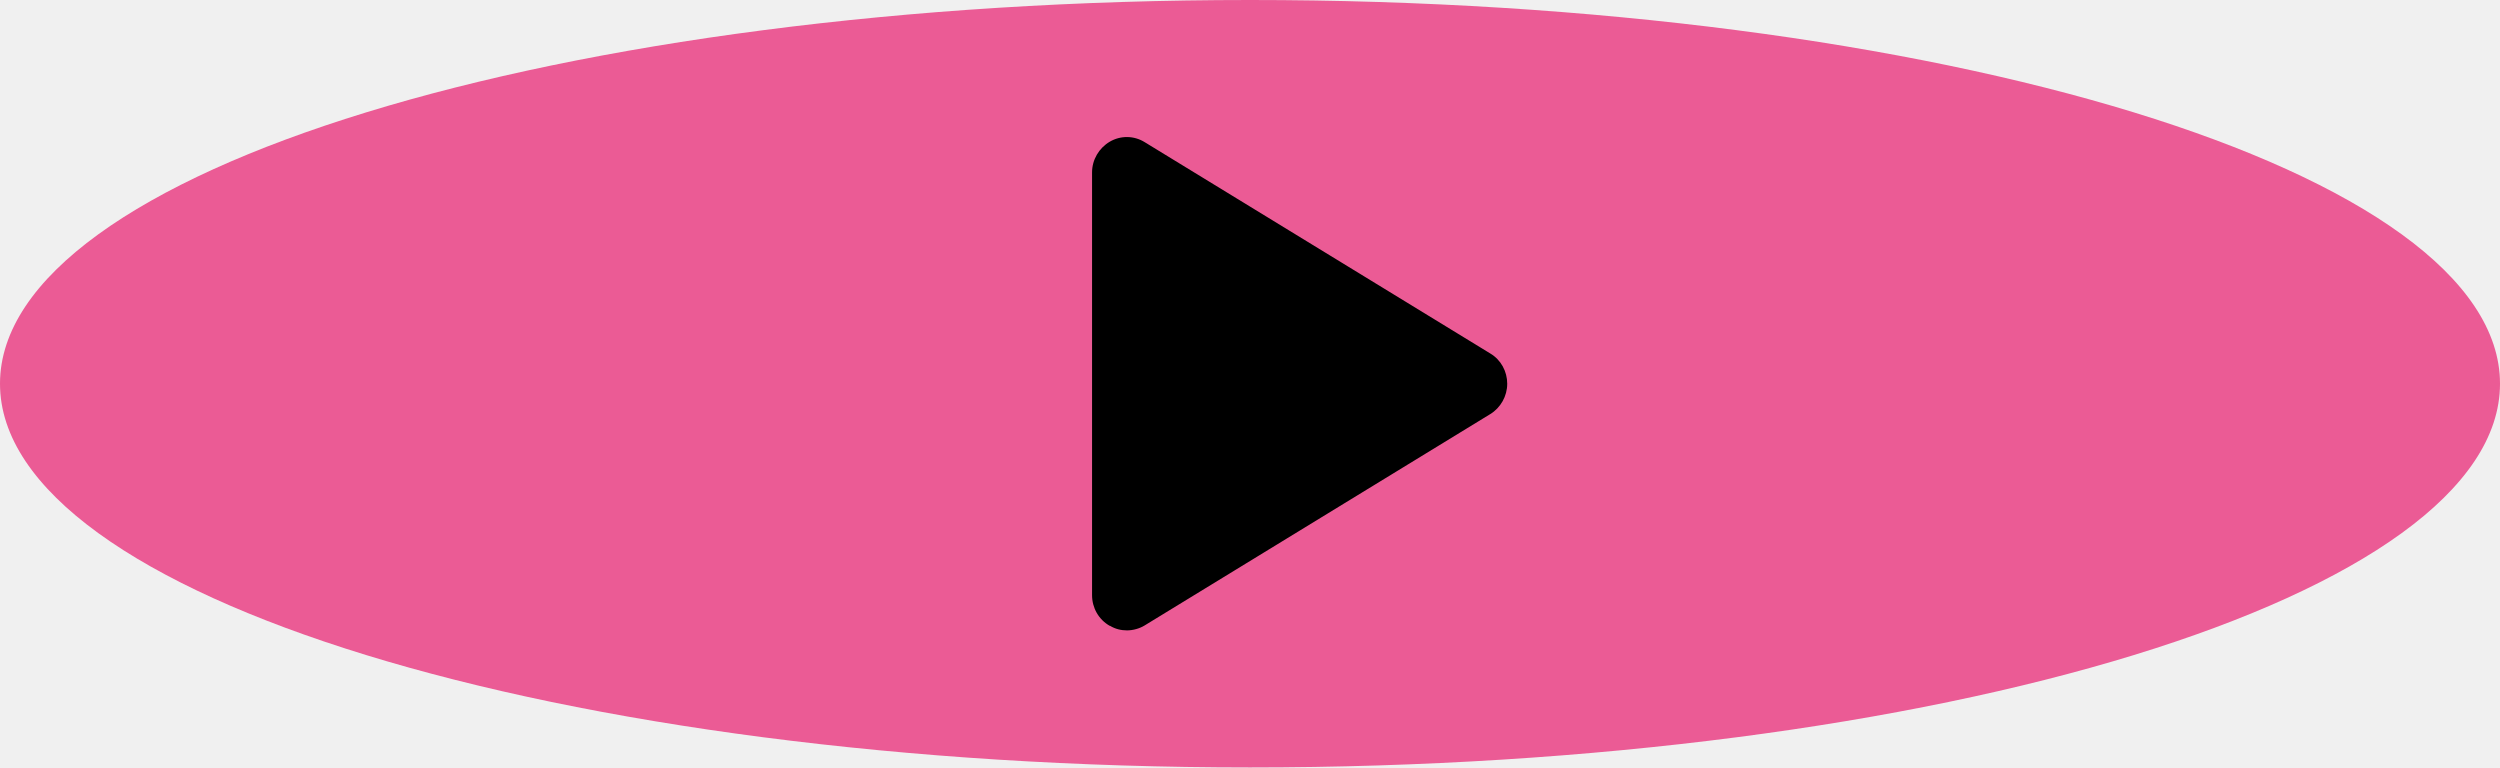
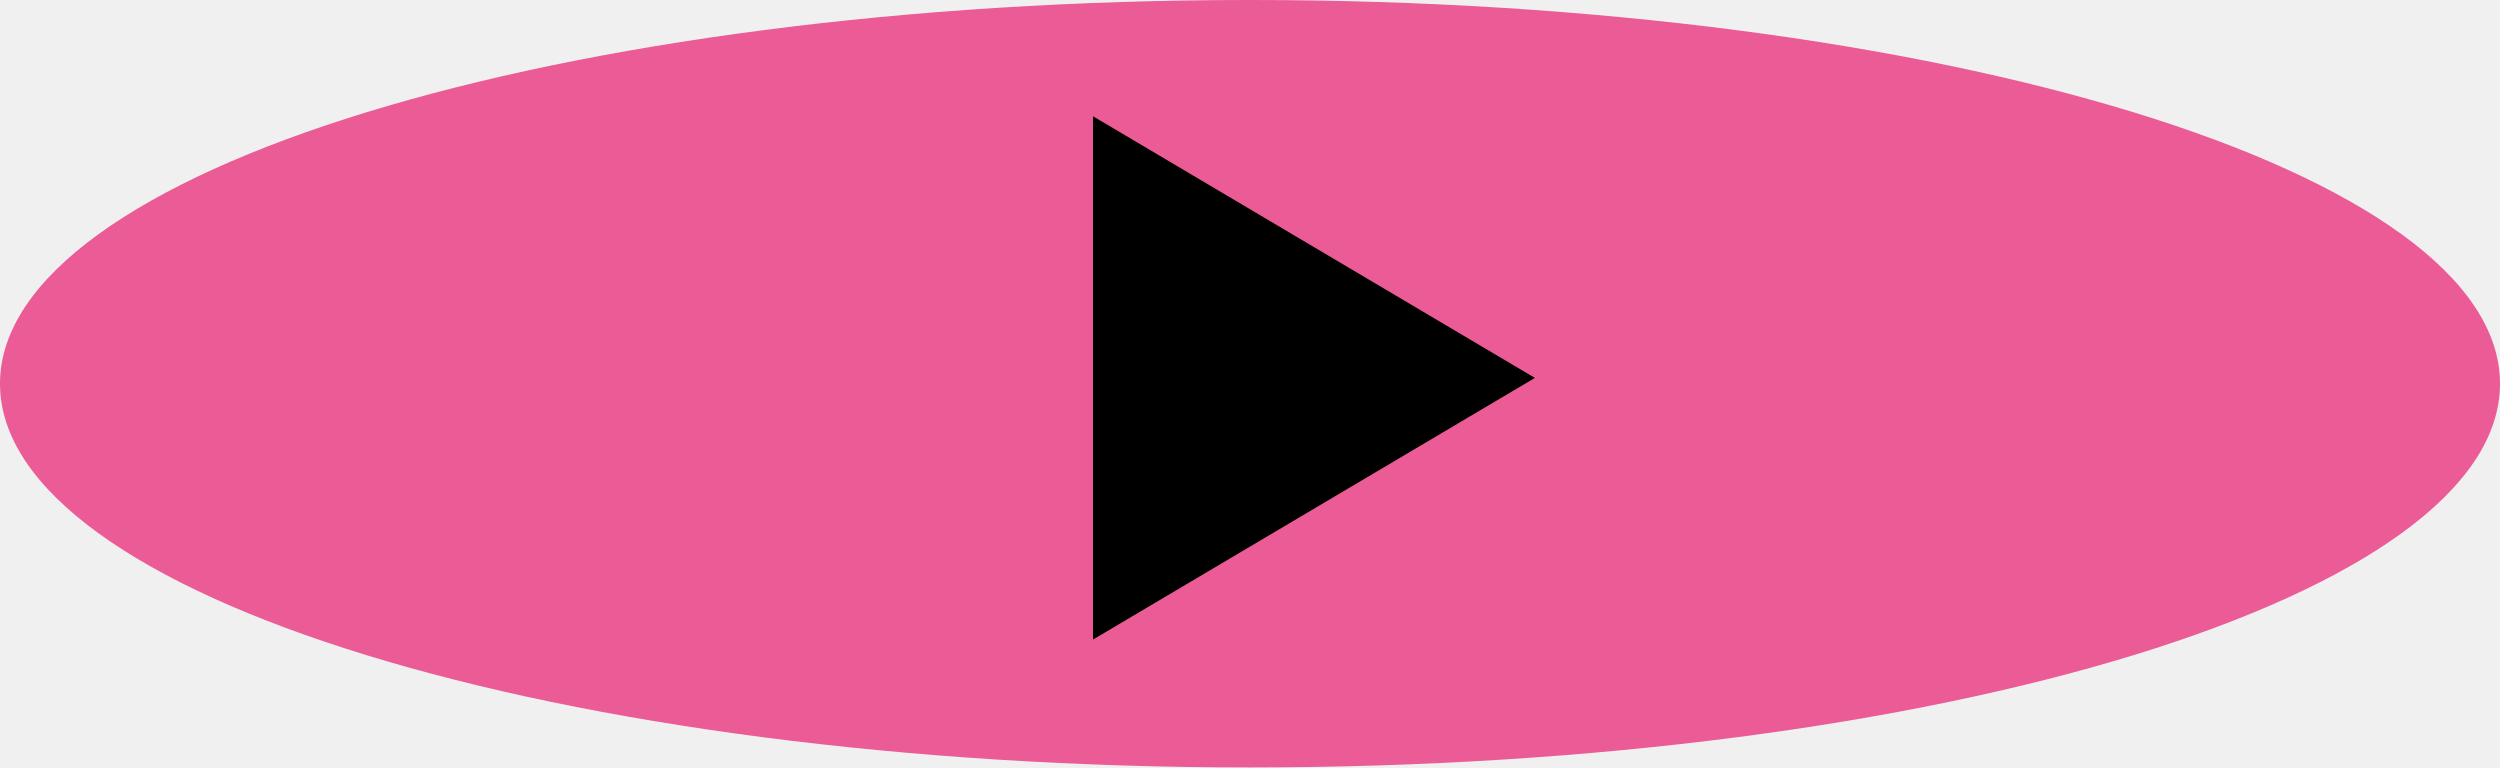
<svg xmlns="http://www.w3.org/2000/svg" width="215" height="66" viewBox="0 0 215 66" fill="none">
  <g clip-path="url(#clip0_7_5)">
    <path d="M107.5 66C166.871 66 215 51.225 215 33C215 14.775 166.871 0 107.5 0C48.129 0 0 14.775 0 33C0 51.225 48.129 66 107.5 66Z" fill="#EB5B95" />
-     <path d="M95.463 53.82C95.909 54.093 96.414 54.214 96.92 54.214C97.425 54.214 97.99 54.063 98.436 53.79L128.164 35.611C129.056 35.066 129.621 34.066 129.621 33.005C129.621 31.945 129.086 30.945 128.164 30.4L98.436 12.221C97.984 11.941 97.467 11.791 96.939 11.786C96.411 11.78 95.891 11.92 95.433 12.19C94.512 12.736 93.917 13.736 93.917 14.826V51.184C93.917 52.275 94.482 53.275 95.433 53.82H95.463Z" fill="black" />
+     <path d="M94 10V55L132 32.5L94 10Z" fill="black" />
  </g>
  <defs>
    <clipPath id="clip0_7_5">
      <rect width="215" height="66" fill="white" />
    </clipPath>
  </defs>
</svg>
